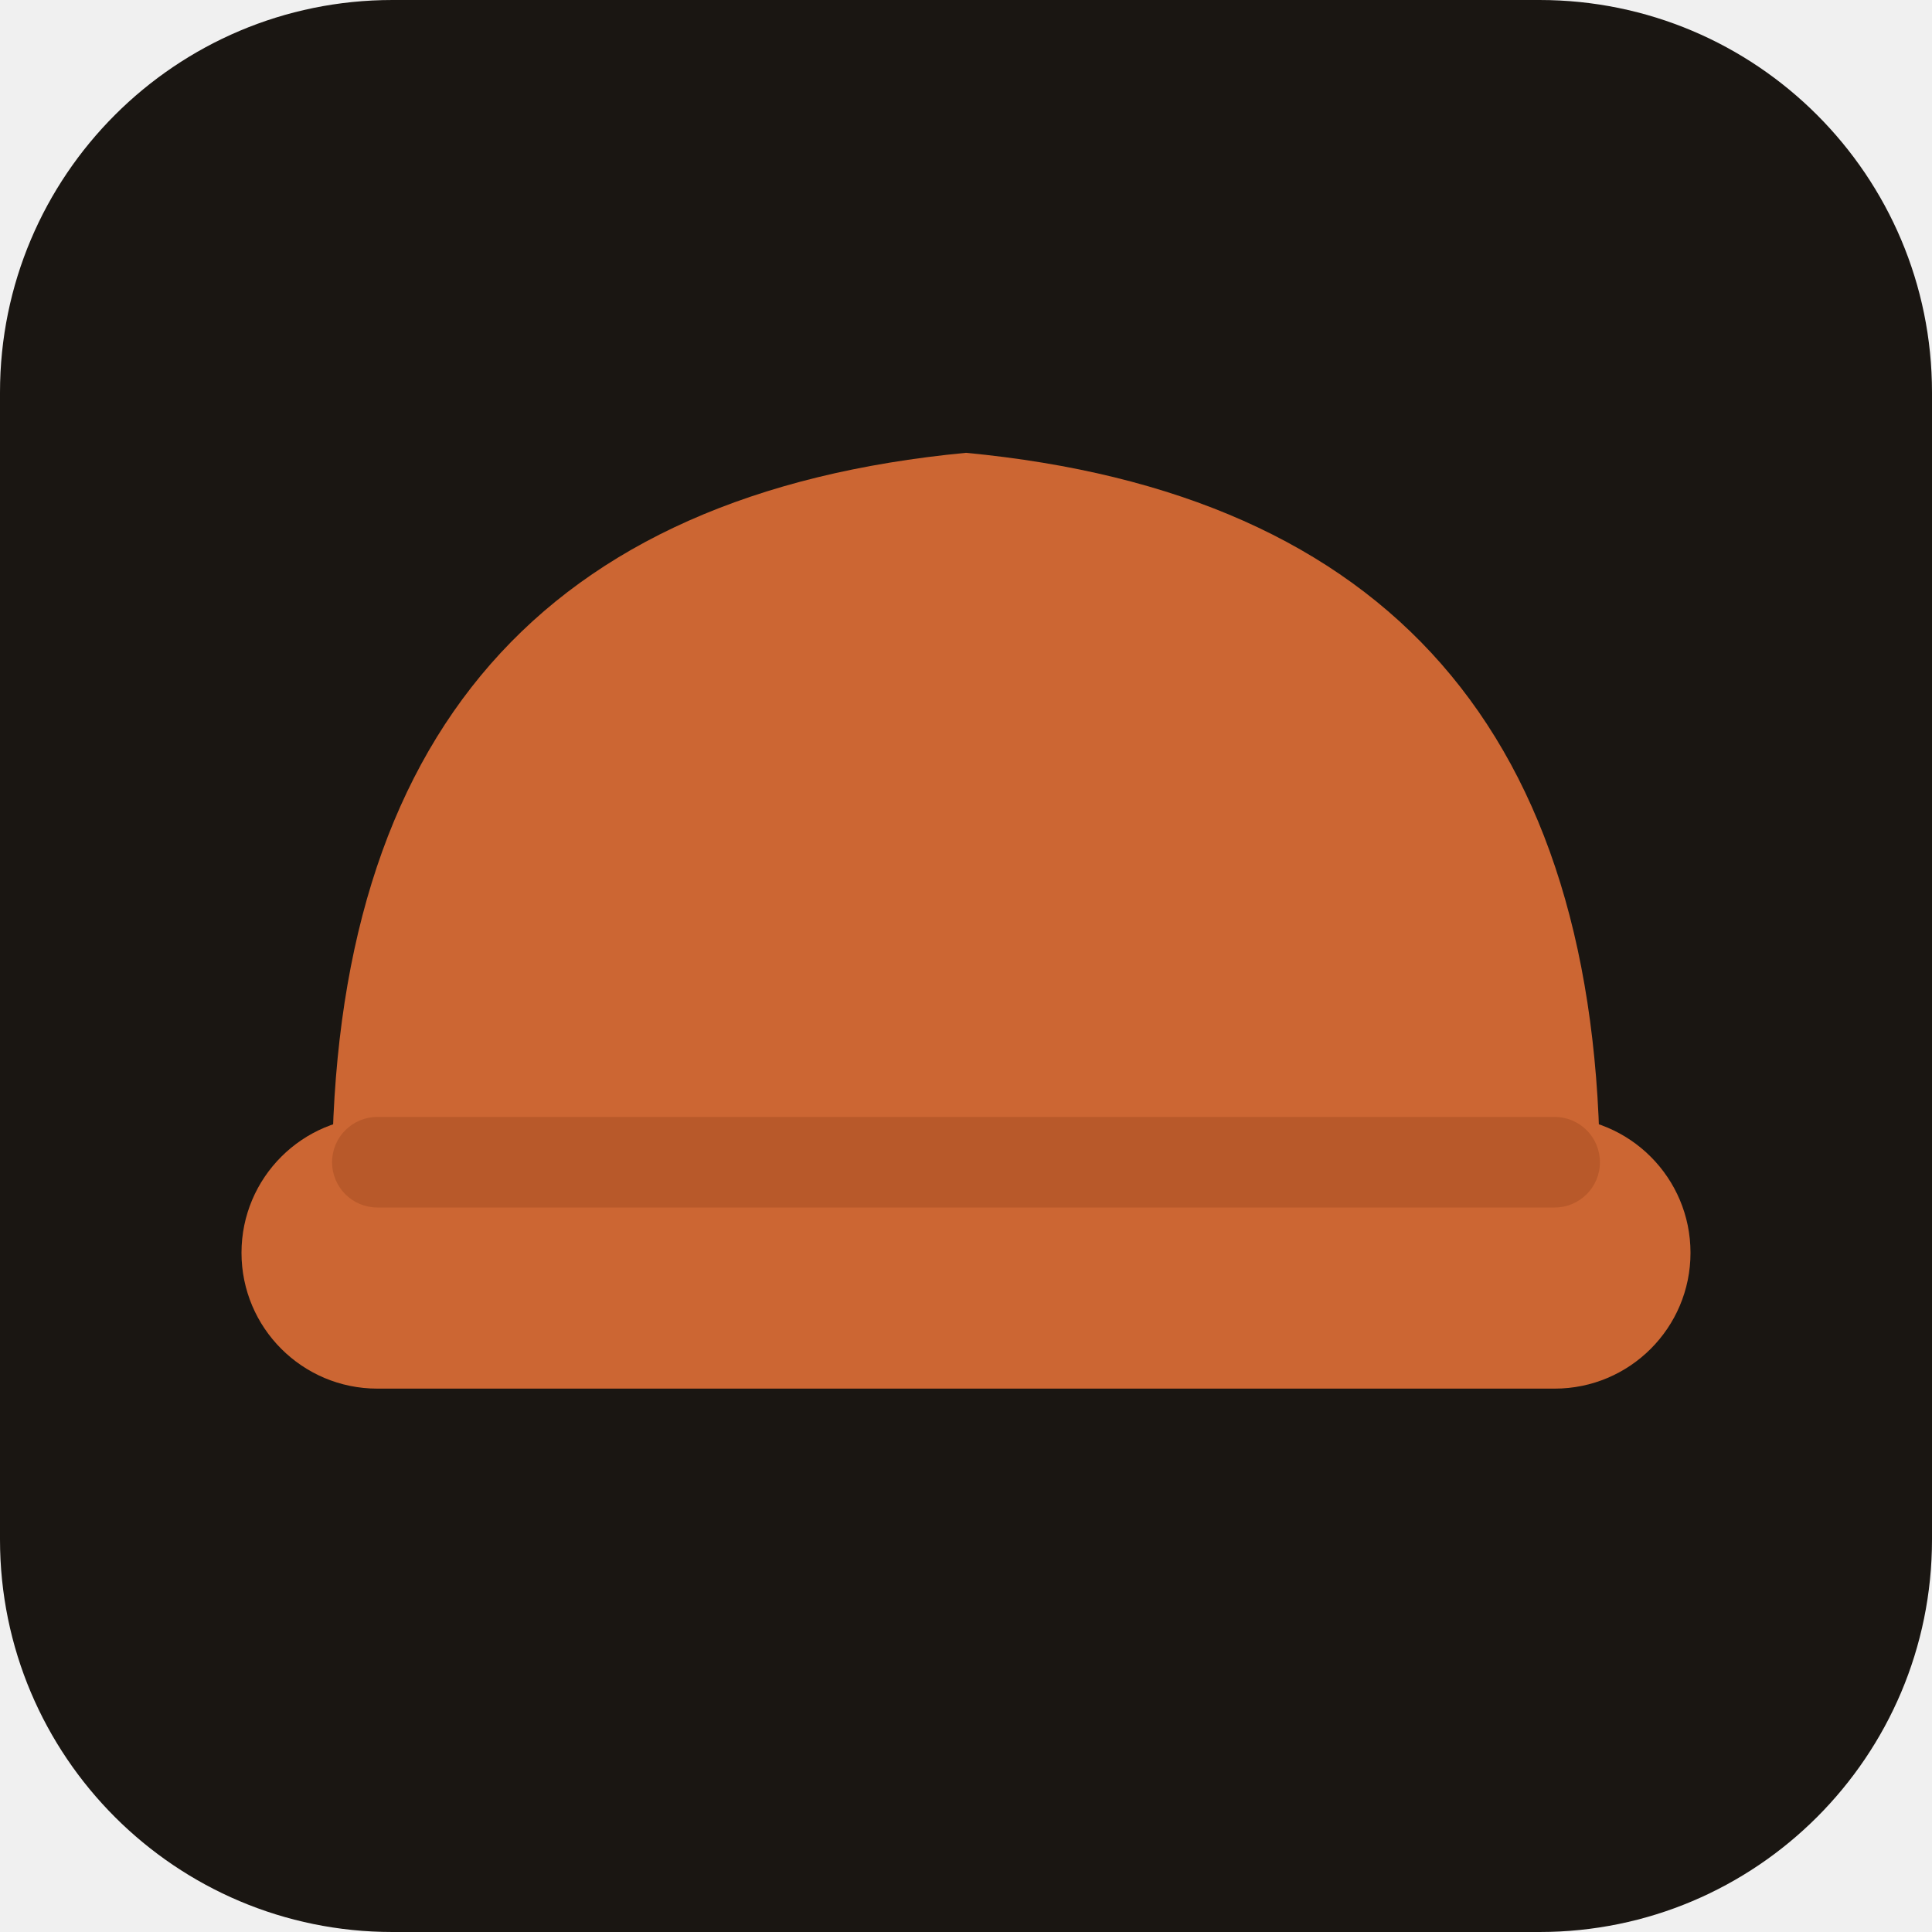
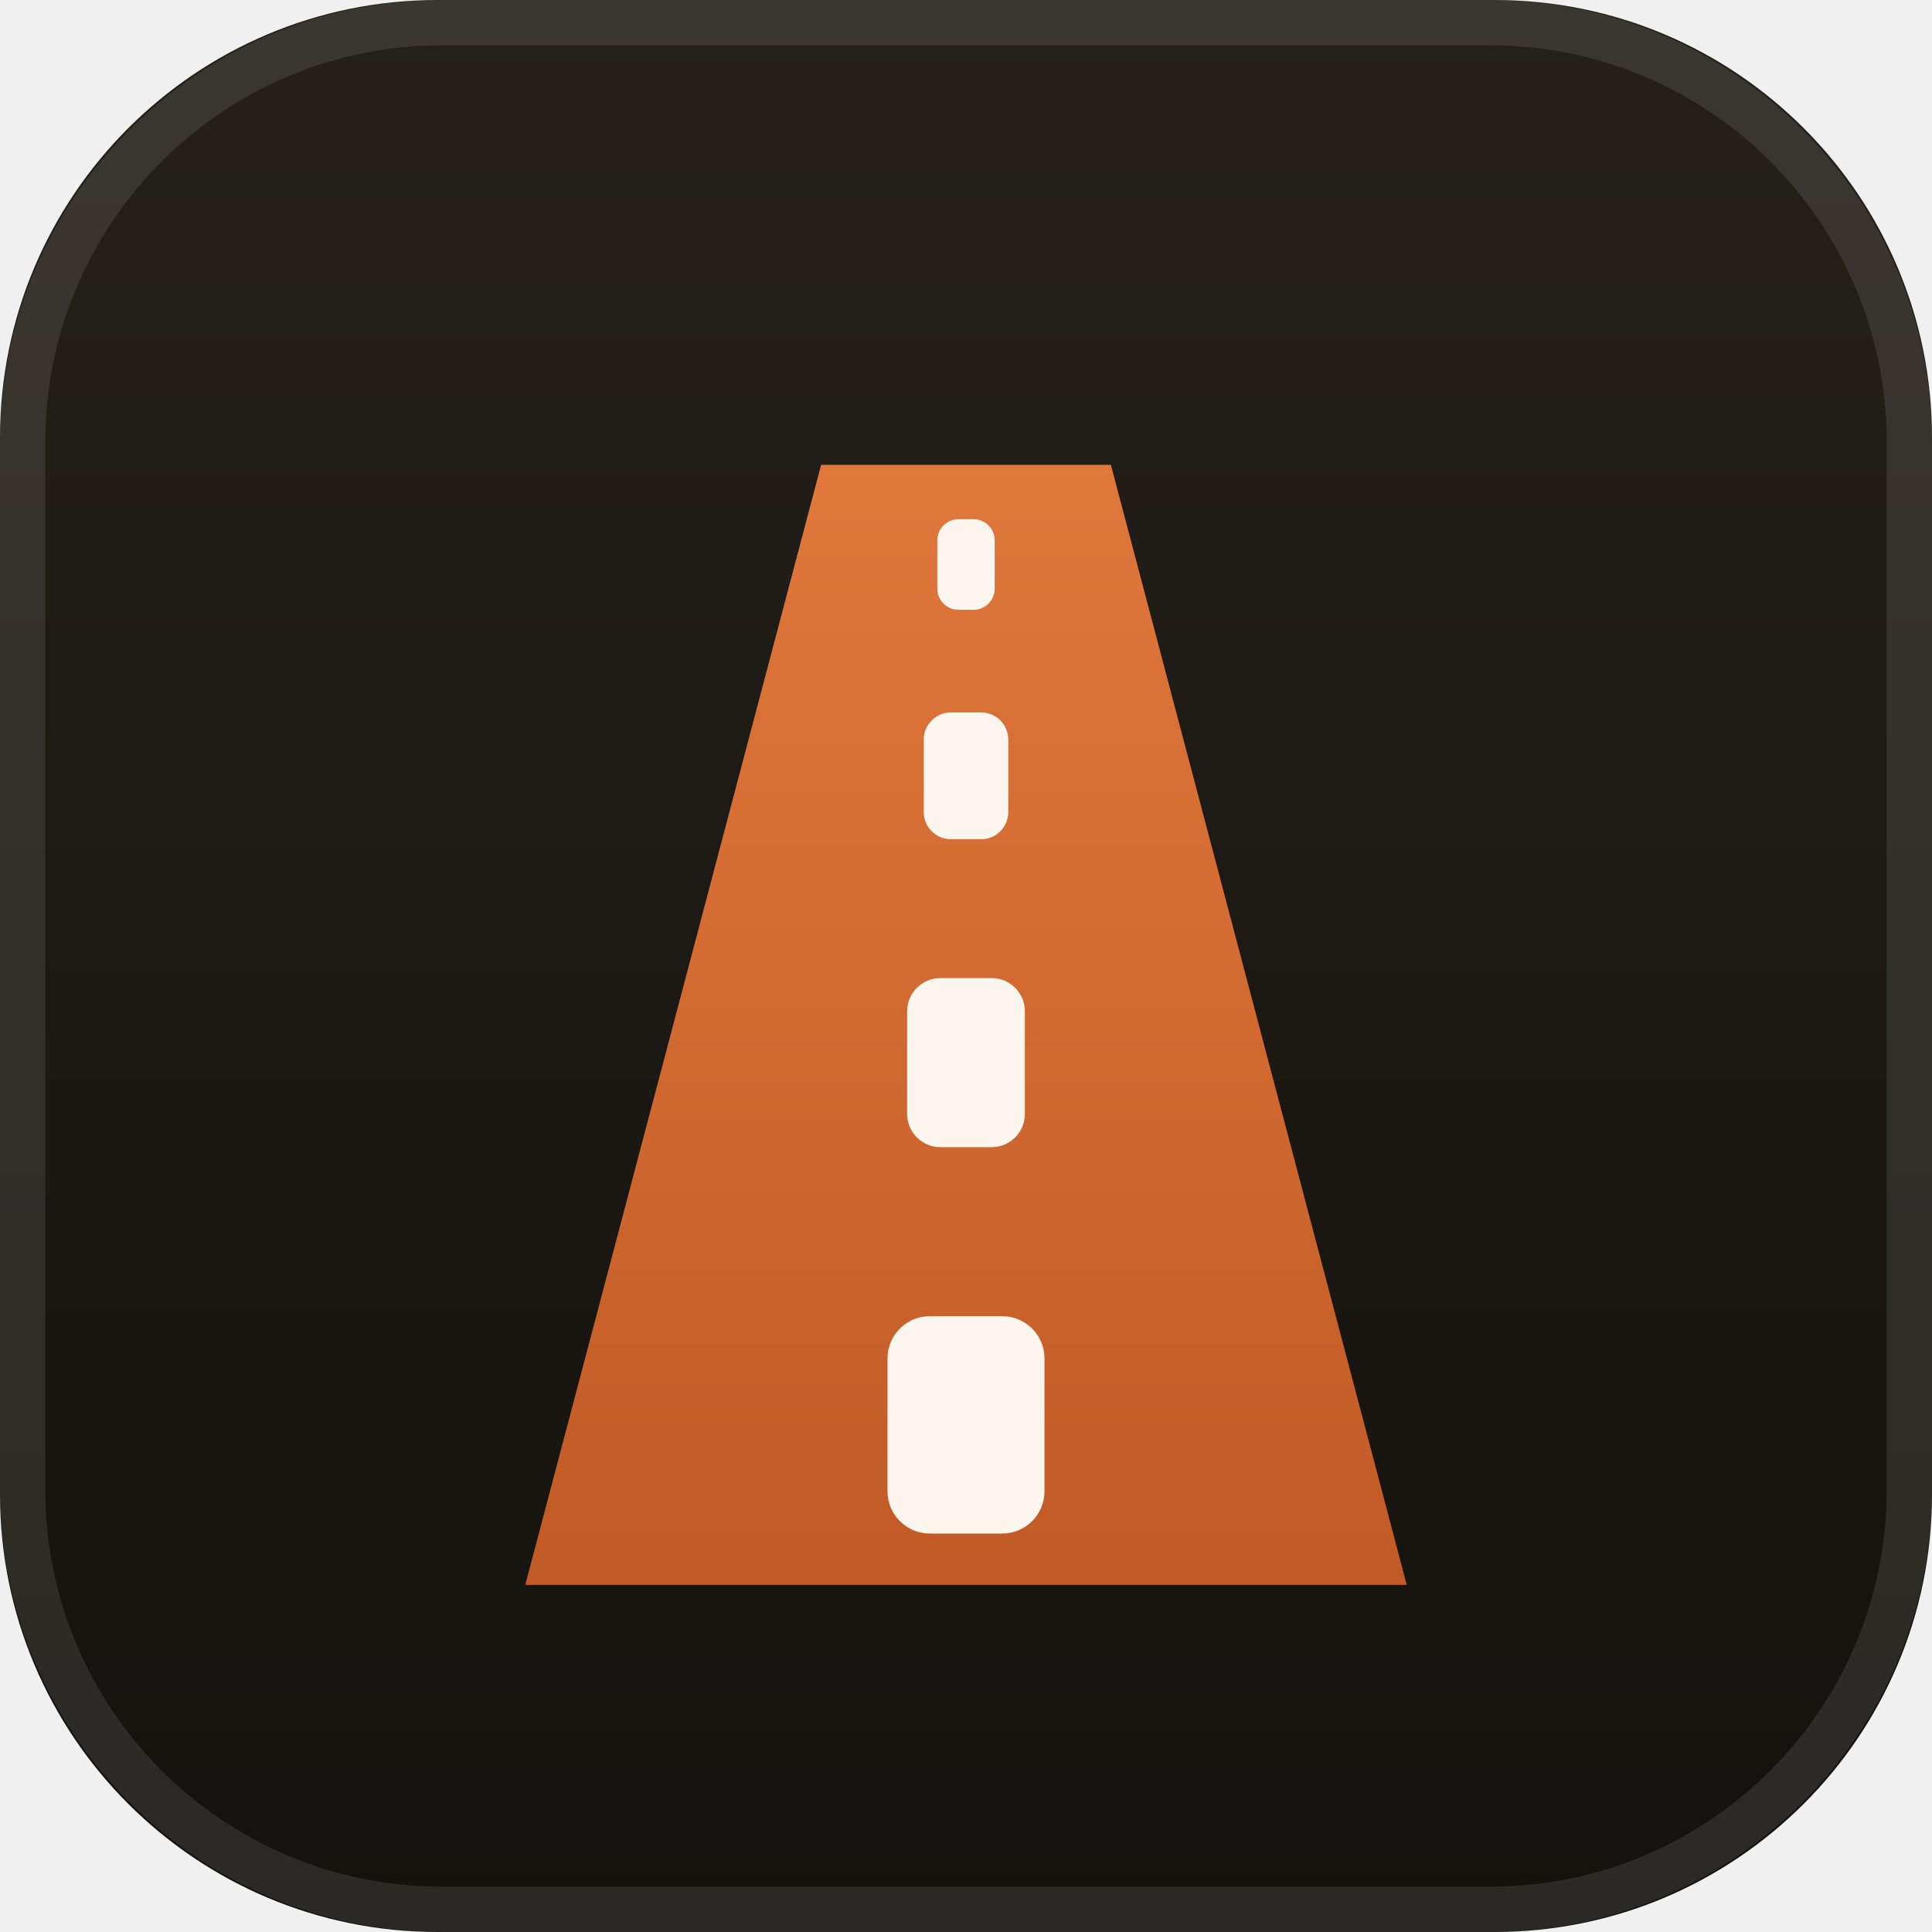
- <svg xmlns="http://www.w3.org/2000/svg" viewBox="0 0 64 64">
-   <rect width="64" height="64" rx="13" fill="#1a1612" />
-   <path d="M32 15 Q53 17 53 39 L11 39 Q11 17 32 15Z" fill="#cc6633" />
-   <rect x="8" y="37" width="48" height="9" rx="4.5" fill="#cc6633" />
-   <rect x="11" y="37" width="42" height="3" rx="1.5" fill="#a84f22" opacity="0.55" />
+ <svg xmlns="http://www.w3.org/2000/svg" viewBox="0 0 64 64" role="img" aria-label="Sistema Teotônio Vilela">
+   <defs>
+     <linearGradient id="tvPlaca" x1="0" y1="0" x2="0" y2="1">
+       <stop offset="0" stop-color="#25201a" />
+       <stop offset="1" stop-color="#14120e" />
+     </linearGradient>
+     <linearGradient id="tvPista" x1="0.5" y1="0" x2="0.5" y2="1">
+       <stop offset="0" stop-color="#e0783c" />
+       <stop offset="1" stop-color="#c25a26" />
+     </linearGradient>
+   </defs>
+   <rect width="64" height="64" rx="14.5" fill="url(#tvPlaca)" />
+   <rect x="0.75" y="0.75" width="62.5" height="62.5" rx="13.9" fill="none" stroke="#ffffff" stroke-opacity="0.10" stroke-width="1.5" />
+   <path d="M17.4 52.5 L27.2 15.4 H36.8 L46.6 52.5 Z" fill="url(#tvPista)" />
+   <g fill="#fdf6ef">
+     <rect x="29.4" y="43.6" width="5.2" height="7.2" rx="1.4" />
+     <rect x="30.05" y="32.4" width="3.9" height="5.6" rx="1.1" />
+     <rect x="30.6" y="23.6" width="2.8" height="4.2" rx="0.9" />
+     <rect x="31.05" y="17.2" width="1.9" height="3" rx="0.7" />
+   </g>
</svg>
